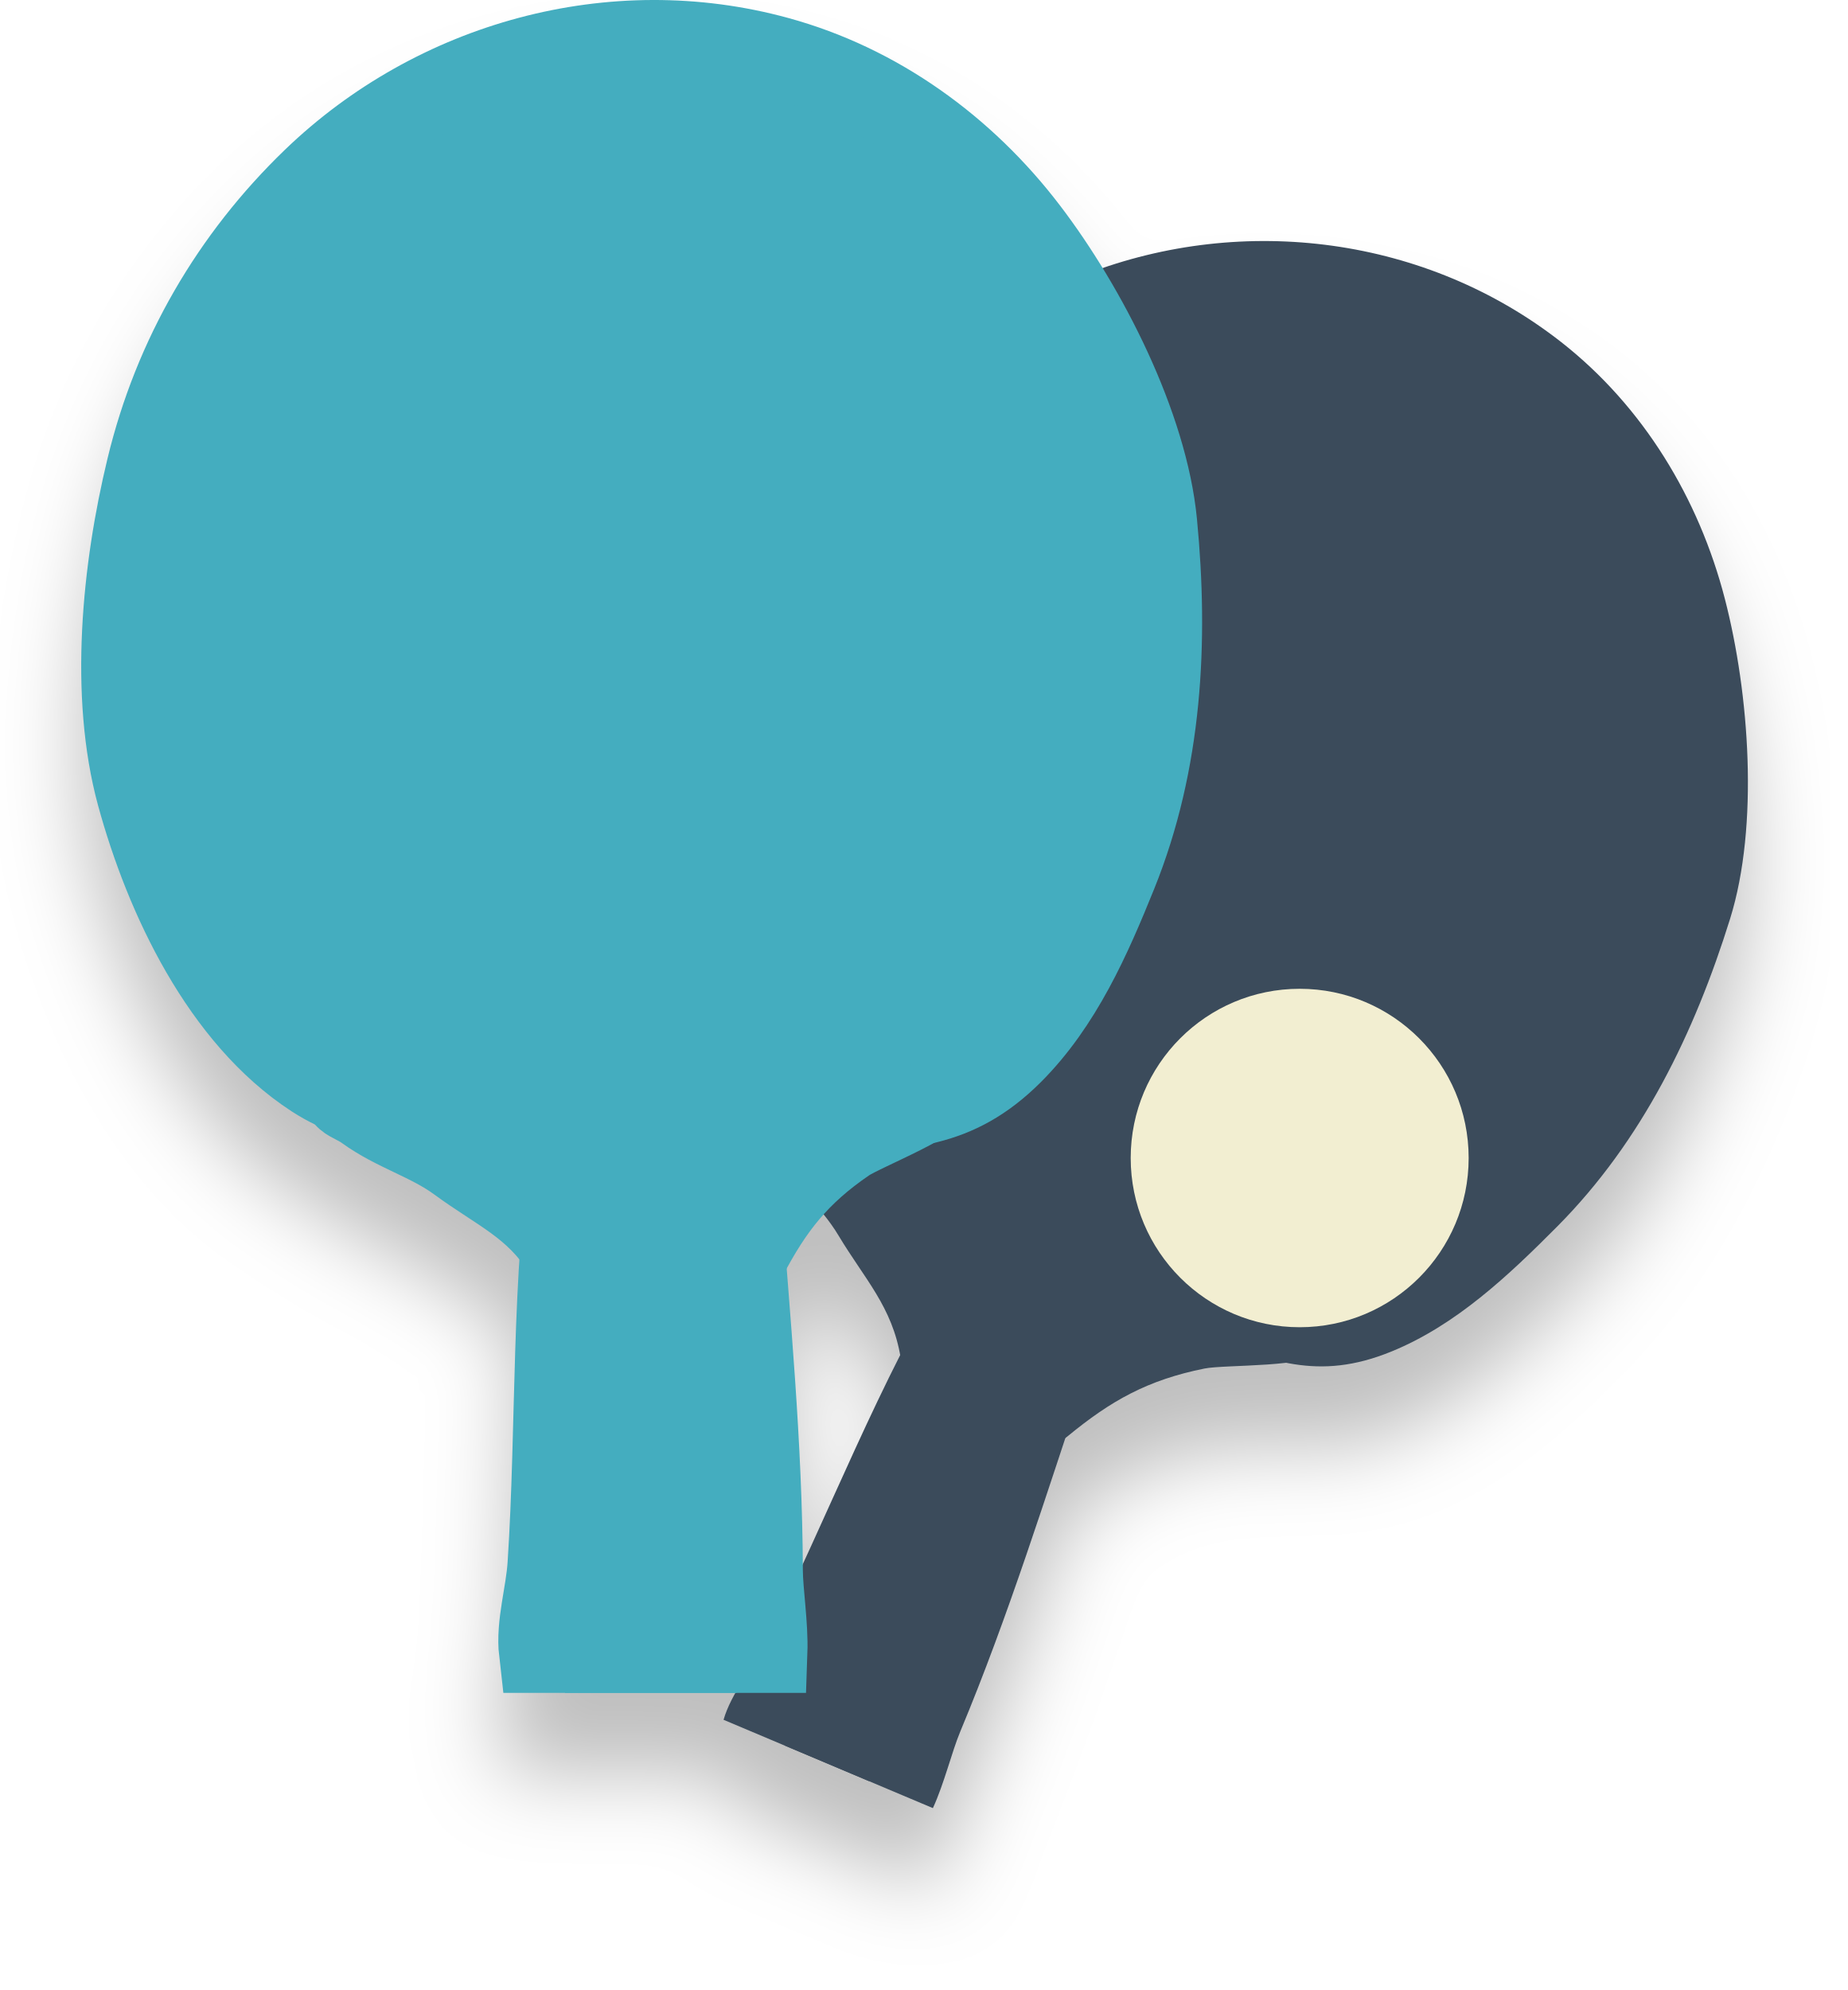
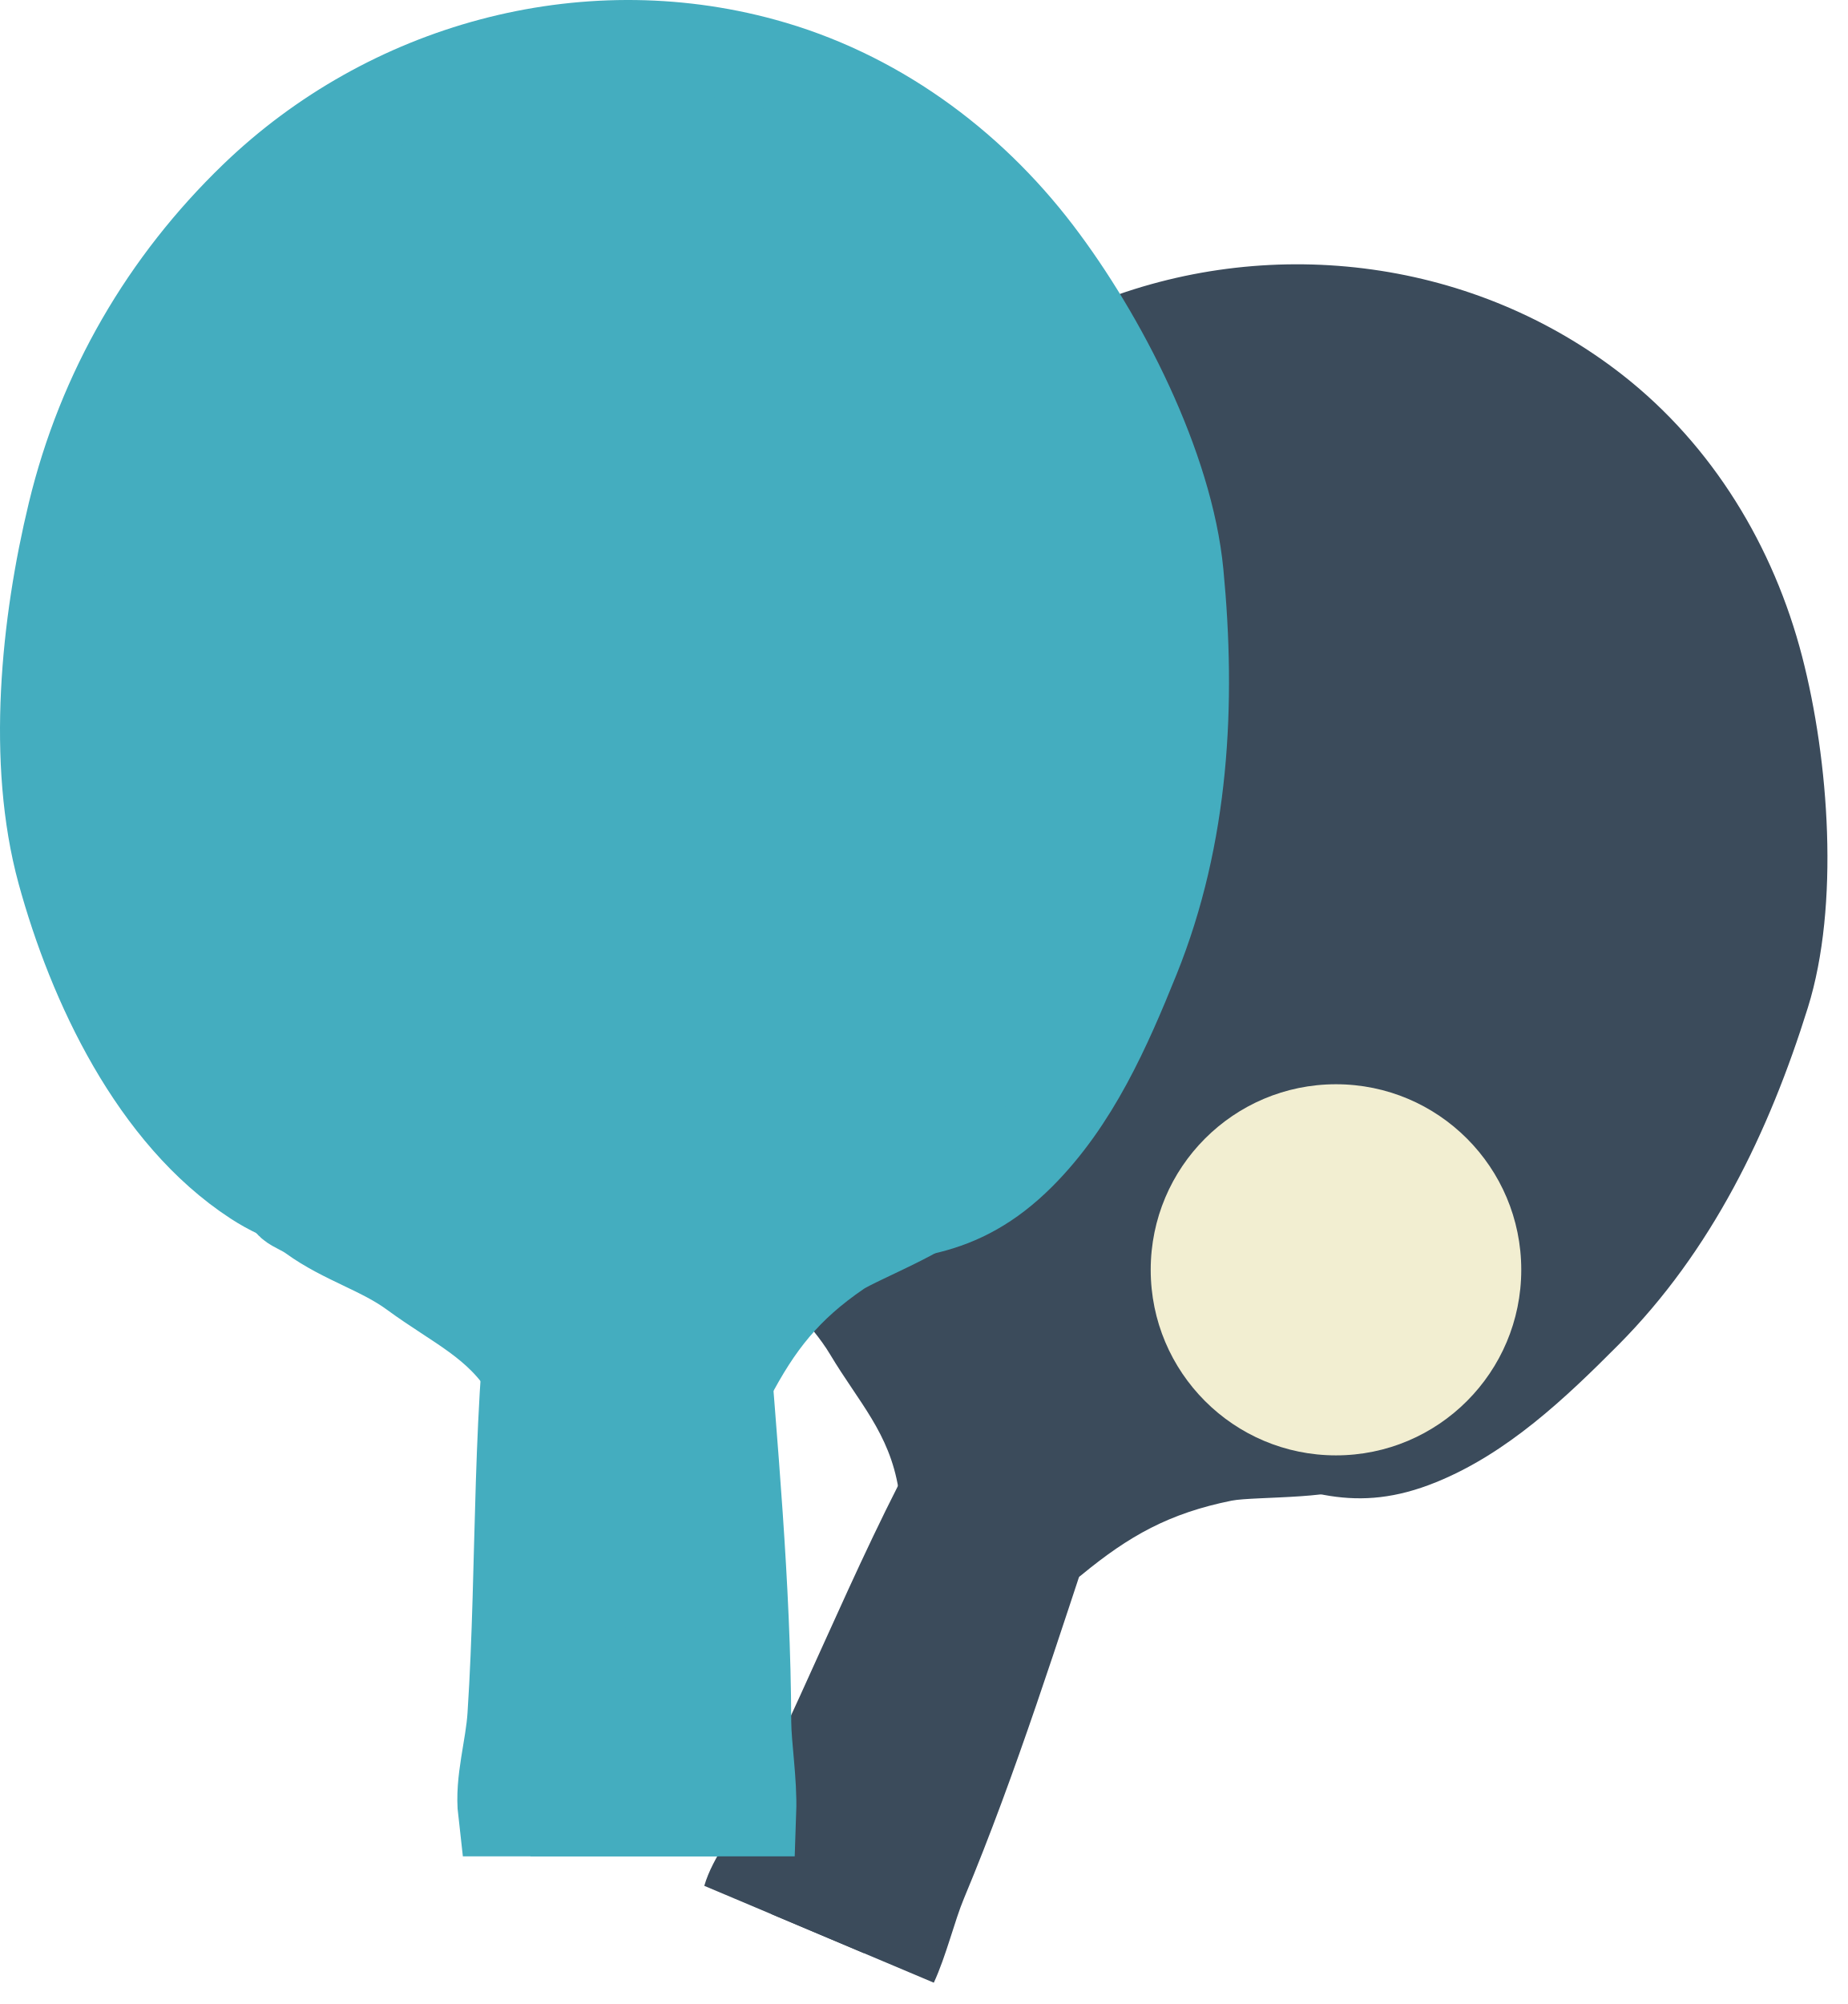
- <svg xmlns="http://www.w3.org/2000/svg" width="91" height="98" viewBox="0 0 91 98" fill="none">
-   <g filter="url(#filter0_d)">
-     <path d="M37.846 55.031C39.753 53.532 45.224 56.068 47.141 56.669C49.378 57.376 51.667 57.94 53.842 58.833C56.532 59.936 59.189 61.364 61.621 62.949C62.394 63.451 65.561 65.27 65.002 66.54C64.645 67.357 60.347 67.19 59.327 67.395C56.527 67.959 54.724 68.971 52.588 70.729C50.251 72.653 44.79 69.478 44.361 66.861C43.95 64.353 42.582 62.983 41.303 60.848C40.402 59.339 39.014 58.264 38.094 56.746C37.593 55.929 36.916 55.767 37.846 55.031Z" fill="#3B4B5B" />
-     <path d="M45.949 89.043L35.638 84.693C36.019 83.374 37.059 82.171 37.708 80.867C40.789 74.712 43.307 67.964 46.879 62.157C47.857 60.566 49.359 60.399 50.733 60.7C51.424 60.848 52.083 61.115 52.631 61.378C52.707 61.416 52.784 61.455 52.855 61.493C54.811 62.605 54.396 64.955 53.633 67.333C53.585 67.472 53.542 67.61 53.494 67.744C51.539 73.58 49.674 79.583 47.304 85.256C46.879 86.269 46.507 87.835 45.949 89.043Z" fill="#3B4B5B" />
-     <path d="M42.805 87.716L38.642 85.958C40.006 82.749 41.58 79.697 42.944 76.45C44.155 73.575 45.505 70.834 46.826 68.078C47.98 65.667 48.791 62.897 50.541 60.901C50.603 60.829 50.67 60.762 50.737 60.695C51.467 59.984 52.397 59.754 52.811 61.206C52.835 61.297 52.854 61.392 52.859 61.488C52.931 62.524 52.02 63.99 51.681 64.917C49.883 69.86 47.951 74.75 45.977 79.621C45.619 80.481 44.36 84.387 42.805 87.716Z" fill="#3B4B5B" />
-     <path d="M53.48 13.503C48.281 15.508 43.798 18.866 40.431 23.431C37.388 27.557 34.421 33.001 33.749 38.087C33.062 43.283 33.339 49.797 36.362 54.272C38.132 56.889 41.151 58.174 43.946 59.348C47.437 60.819 50.923 62.29 54.414 63.766C55.974 64.425 57.529 65.179 59.117 65.757C62.551 67.013 64.902 68.035 68.517 66.564C71.713 65.265 74.303 62.811 76.702 60.399C80.885 56.192 83.469 50.848 85.215 45.246C86.646 40.657 86.159 34.133 84.957 29.491C83.679 24.549 80.942 20.021 76.907 16.855C70.292 11.669 61.282 10.489 53.48 13.503Z" fill="#3B4B5B" />
-     <path d="M17.112 53.173C18.29 51.053 24.314 51.258 26.312 51.072C28.645 50.853 30.977 50.485 33.323 50.461C36.228 50.432 39.228 50.714 42.085 51.23C42.991 51.392 46.611 51.836 46.592 53.226C46.577 54.114 42.552 55.638 41.694 56.22C39.333 57.83 38.059 59.463 36.776 61.913C35.369 64.597 29.102 63.79 27.695 61.545C26.346 59.396 24.552 58.666 22.549 57.195C21.133 56.158 19.439 55.705 17.999 54.659C17.227 54.1 16.54 54.21 17.112 53.173Z" fill="#44ADBF" stroke="#44ADBF" stroke-width="4" stroke-miterlimit="10" />
-     <path d="M37.769 81.369H26.575C26.417 80.003 26.909 78.494 26.999 77.037C27.448 70.165 27.157 62.973 28.192 56.23C28.478 54.382 29.794 53.646 31.182 53.389C31.878 53.255 32.589 53.245 33.19 53.274C33.276 53.279 33.362 53.283 33.443 53.293C35.675 53.56 36.204 55.886 36.424 58.37C36.433 58.513 36.447 58.661 36.457 58.804C36.915 64.941 37.525 71.197 37.544 77.348C37.554 78.446 37.816 80.032 37.769 81.369Z" fill="#44ADBF" stroke="#44ADBF" stroke-width="4" stroke-miterlimit="10" />
-     <path d="M34.353 81.369H29.837C29.846 77.882 30.113 74.458 30.113 70.934C30.113 67.816 30.295 64.764 30.443 61.708C30.571 59.038 30.242 56.168 31.082 53.646C31.11 53.556 31.144 53.47 31.182 53.384C31.578 52.448 32.346 51.875 33.29 53.045C33.347 53.116 33.4 53.197 33.443 53.288C33.91 54.215 33.638 55.919 33.686 56.908C33.948 62.166 34.063 67.419 34.129 72.677C34.148 73.604 34.497 77.692 34.353 81.369Z" fill="#44ADBF" stroke="#44ADBF" stroke-width="4" stroke-miterlimit="10" />
-     <path d="M15.414 8.823C11.403 12.691 8.57 17.533 7.24 23.049C6.033 28.035 5.413 34.205 6.763 39.152C8.146 44.205 10.926 50.103 15.448 53.049C18.095 54.773 21.371 54.783 24.405 54.783C28.192 54.783 31.979 54.783 35.761 54.783C37.454 54.783 39.175 54.874 40.869 54.792C44.522 54.611 47.083 54.64 49.845 51.884C52.286 49.449 53.722 46.177 54.995 43.025C57.218 37.519 57.528 31.593 56.965 25.752C56.507 20.967 53.526 15.141 50.617 11.33C47.522 7.27 43.244 4.166 38.298 2.815C30.2 0.594 21.438 3.015 15.414 8.823Z" fill="#44ADBF" stroke="#44ADBF" stroke-width="4" stroke-miterlimit="10" />
-     <path d="M64.015 65.361C68.611 65.361 72.338 61.63 72.338 57.028C72.338 52.425 68.611 48.694 64.015 48.694C59.419 48.694 55.692 52.425 55.692 57.028C55.692 61.63 59.419 65.361 64.015 65.361Z" fill="#F2EED1" />
-   </g>
-   <defs>
-     <filter id="filter0_d" x="0" y="-0" width="90.093" height="97.044" filterUnits="userSpaceOnUse" color-interpolation-filters="sRGB">
-       <feFlood flood-opacity="0" result="BackgroundImageFix" />
-       <feColorMatrix in="SourceAlpha" type="matrix" values="0 0 0 0 0 0 0 0 0 0 0 0 0 0 0 0 0 0 127 0" result="hardAlpha" />
-       <feOffset dy="4" />
-       <feGaussianBlur stdDeviation="2" />
-       <feColorMatrix type="matrix" values="0 0 0 0 0 0 0 0 0 0 0 0 0 0 0 0 0 0 0.25 0" />
-       <feBlend mode="normal" in2="BackgroundImageFix" result="effect1_dropShadow" />
-       <feBlend mode="normal" in="SourceGraphic" in2="effect1_dropShadow" result="shape" />
-     </filter>
-   </defs>
+ <svg xmlns="http://www.w3.org/2000/svg" width="83" height="90" viewBox="0 0 83 90" fill="none">
+   <path d="M33.846 55.031C35.753 53.532 41.224 56.068 43.141 56.669C45.378 57.376 47.667 57.94 49.842 58.833C52.532 59.936 55.189 61.364 57.621 62.949C58.394 63.451 61.56 65.27 61.002 66.54C60.645 67.357 56.347 67.19 55.327 67.395C52.527 67.959 50.724 68.971 48.588 70.729C46.251 72.653 40.79 69.478 40.361 66.861C39.95 64.353 38.582 62.983 37.303 60.848C36.402 59.339 35.014 58.264 34.094 56.746C33.593 55.929 32.916 55.767 33.846 55.031Z" fill="#3B4B5B" />
+   <path d="M41.949 89.043L31.638 84.693C32.019 83.374 33.059 82.171 33.708 80.867C36.789 74.712 39.307 67.964 42.879 62.157C43.857 60.566 45.359 60.399 46.733 60.7C47.424 60.848 48.083 61.115 48.631 61.378C48.707 61.416 48.784 61.455 48.855 61.493C50.811 62.605 50.396 64.955 49.633 67.333C49.585 67.472 49.542 67.61 49.494 67.744C47.539 73.58 45.674 79.583 43.304 85.256C42.879 86.269 42.507 87.835 41.949 89.043Z" fill="#3B4B5B" />
+   <path d="M38.805 87.716L34.642 85.958C36.006 82.749 37.58 79.697 38.944 76.45C40.155 73.575 41.505 70.834 42.826 68.078C43.98 65.667 44.791 62.897 46.541 60.901C46.603 60.829 46.67 60.762 46.737 60.695C47.467 59.984 48.397 59.754 48.811 61.206C48.835 61.297 48.854 61.392 48.859 61.488C48.931 62.524 48.02 63.99 47.681 64.917C45.883 69.86 43.951 74.75 41.977 79.621C41.619 80.481 40.36 84.387 38.805 87.716Z" fill="#3B4B5B" />
+   <path d="M49.48 13.503C44.281 15.508 39.798 18.866 36.431 23.431C33.388 27.557 30.421 33.001 29.749 38.087C29.062 43.283 29.338 49.797 32.362 54.272C34.132 56.889 37.151 58.174 39.946 59.348C43.437 60.819 46.923 62.29 50.414 63.766C51.974 64.425 53.529 65.179 55.117 65.757C58.551 67.013 60.902 68.035 64.517 66.564C67.713 65.265 70.303 62.811 72.702 60.399C76.885 56.192 79.469 50.848 81.215 45.246C82.646 40.657 82.159 34.133 80.957 29.491C79.679 24.549 76.942 20.021 72.907 16.855C66.292 11.669 57.282 10.489 49.48 13.503Z" fill="#3B4B5B" />
+   <path d="M13.112 53.173C14.29 51.053 20.314 51.258 22.312 51.072C24.645 50.853 26.977 50.485 29.323 50.461C32.228 50.432 35.228 50.714 38.085 51.23C38.991 51.392 42.611 51.836 42.592 53.226C42.577 54.114 38.552 55.638 37.694 56.22C35.333 57.83 34.059 59.463 32.776 61.913C31.369 64.597 25.102 63.79 23.695 61.545C22.346 59.396 20.552 58.666 18.549 57.195C17.133 56.158 15.44 55.705 13.999 54.659C13.227 54.1 12.54 54.21 13.112 53.173Z" fill="#44ADBF" stroke="#44ADBF" stroke-width="4" stroke-miterlimit="10" />
+   <path d="M33.769 81.369H22.575C22.417 80.003 22.909 78.494 22.999 77.037C23.448 70.165 23.157 62.973 24.192 56.23C24.478 54.382 25.794 53.646 27.182 53.389C27.878 53.255 28.589 53.245 29.19 53.274C29.276 53.279 29.362 53.283 29.443 53.293C31.675 53.56 32.204 55.886 32.424 58.37C32.433 58.513 32.447 58.661 32.457 58.804C32.915 64.941 33.525 71.197 33.544 77.348C33.554 78.446 33.816 80.032 33.769 81.369Z" fill="#44ADBF" stroke="#44ADBF" stroke-width="4" stroke-miterlimit="10" />
+   <path d="M30.354 81.369H25.837C25.846 77.882 26.113 74.458 26.113 70.934C26.113 67.816 26.295 64.764 26.443 61.708C26.571 59.038 26.242 56.168 27.082 53.646C27.11 53.556 27.144 53.47 27.182 53.384C27.578 52.448 28.346 51.875 29.29 53.045C29.347 53.116 29.4 53.197 29.443 53.288C29.91 54.215 29.638 55.919 29.686 56.908C29.948 62.166 30.063 67.419 30.129 72.677C30.148 73.604 30.497 77.692 30.354 81.369Z" fill="#44ADBF" stroke="#44ADBF" stroke-width="4" stroke-miterlimit="10" />
+   <path d="M11.414 8.823C7.403 12.691 4.57 17.533 3.24 23.049C2.033 28.035 1.413 34.205 2.763 39.152C4.146 44.205 6.926 50.103 11.448 53.049C14.095 54.773 17.371 54.783 20.405 54.783C24.192 54.783 27.979 54.783 31.761 54.783C33.454 54.783 35.175 54.874 36.869 54.792C40.522 54.611 43.083 54.64 45.845 51.884C48.286 49.449 49.722 46.177 50.995 43.025C53.218 37.519 53.528 31.593 52.965 25.752C52.507 20.967 49.526 15.141 46.617 11.33C43.522 7.27 39.244 4.166 34.298 2.815C26.2 0.594 17.438 3.015 11.414 8.823Z" fill="#44ADBF" stroke="#44ADBF" stroke-width="4" stroke-miterlimit="10" />
+   <path d="M60.015 65.361C64.611 65.361 68.338 61.63 68.338 57.028C68.338 52.425 64.611 48.694 60.015 48.694C55.419 48.694 51.692 52.425 51.692 57.028C51.692 61.63 55.419 65.361 60.015 65.361Z" fill="#F2EED1" />
</svg>
